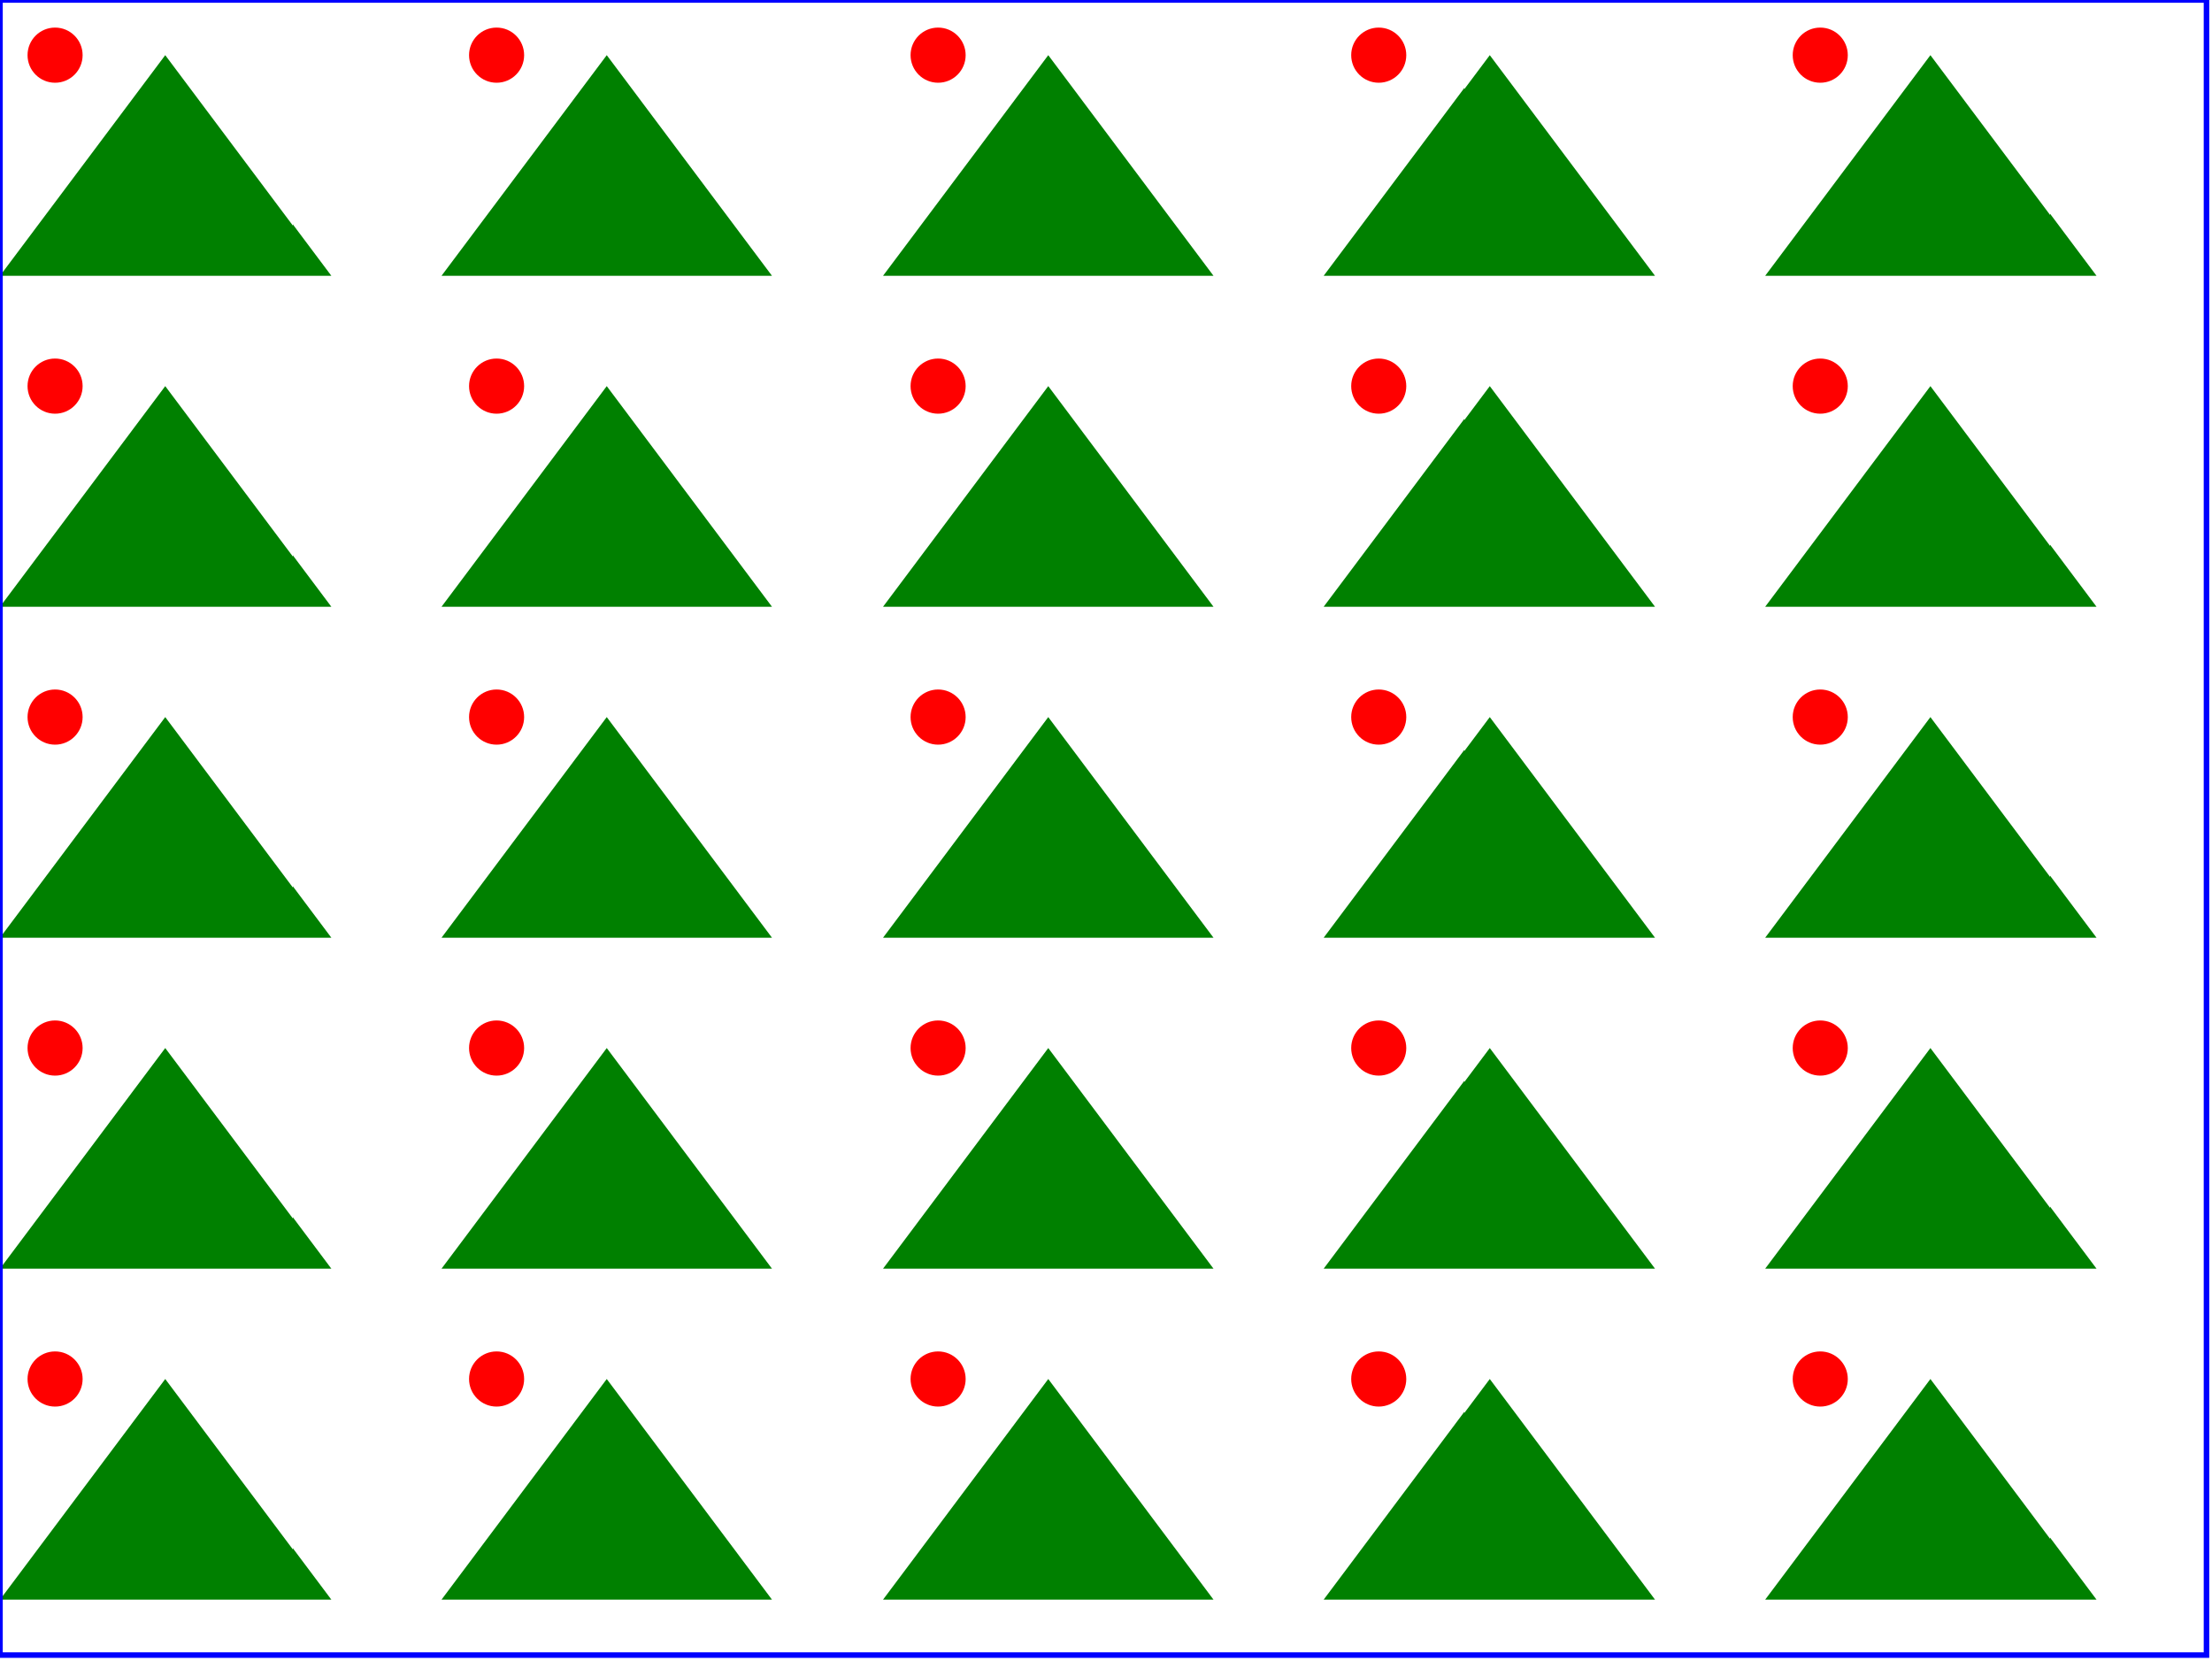
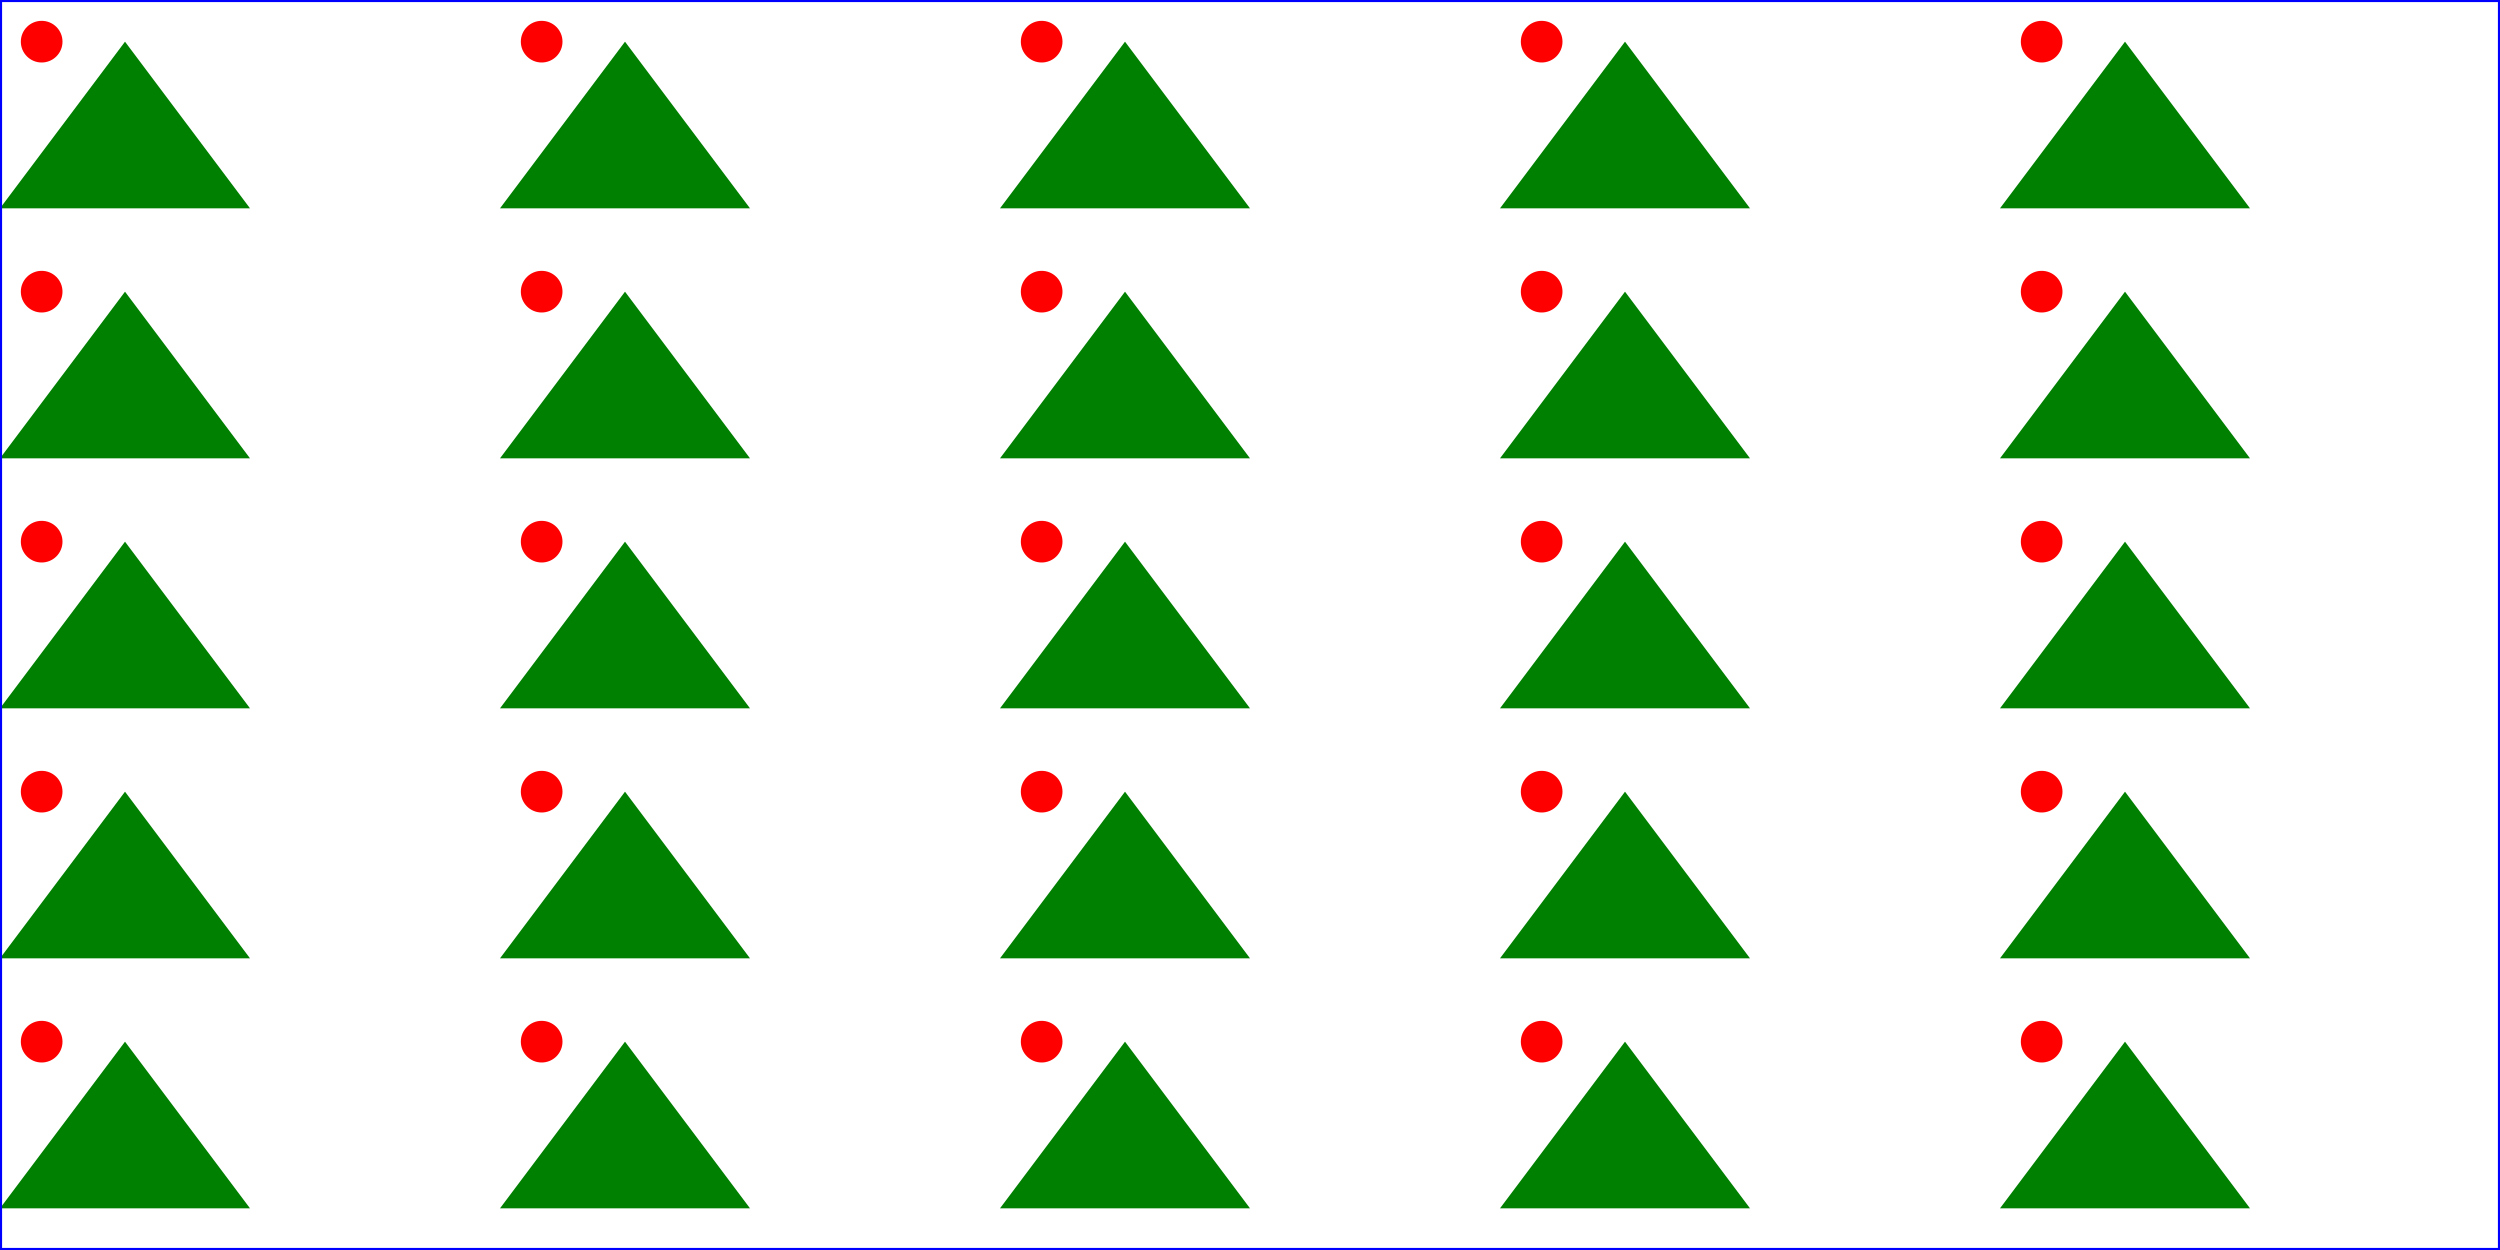
- <svg xmlns="http://www.w3.org/2000/svg">
+ <svg xmlns="http://www.w3.org/2000/svg" width="600" height="300">
  <defs>
    <pattern id="p1" x="0" y="0" width="0.2" height="0.2">
      <circle cx="10" cy="10" r="5" fill="red" />
      <polygon points="30 10 60 50 0 50" fill="green" />
    </pattern>
  </defs>
-   <rect x="0" y="0" width="400" height="300" fill="url(#p1)" stroke="blue" />
+   <rect x="0" y="0" width="600" height="300" fill="url(#p1)" stroke="blue" />
</svg>
